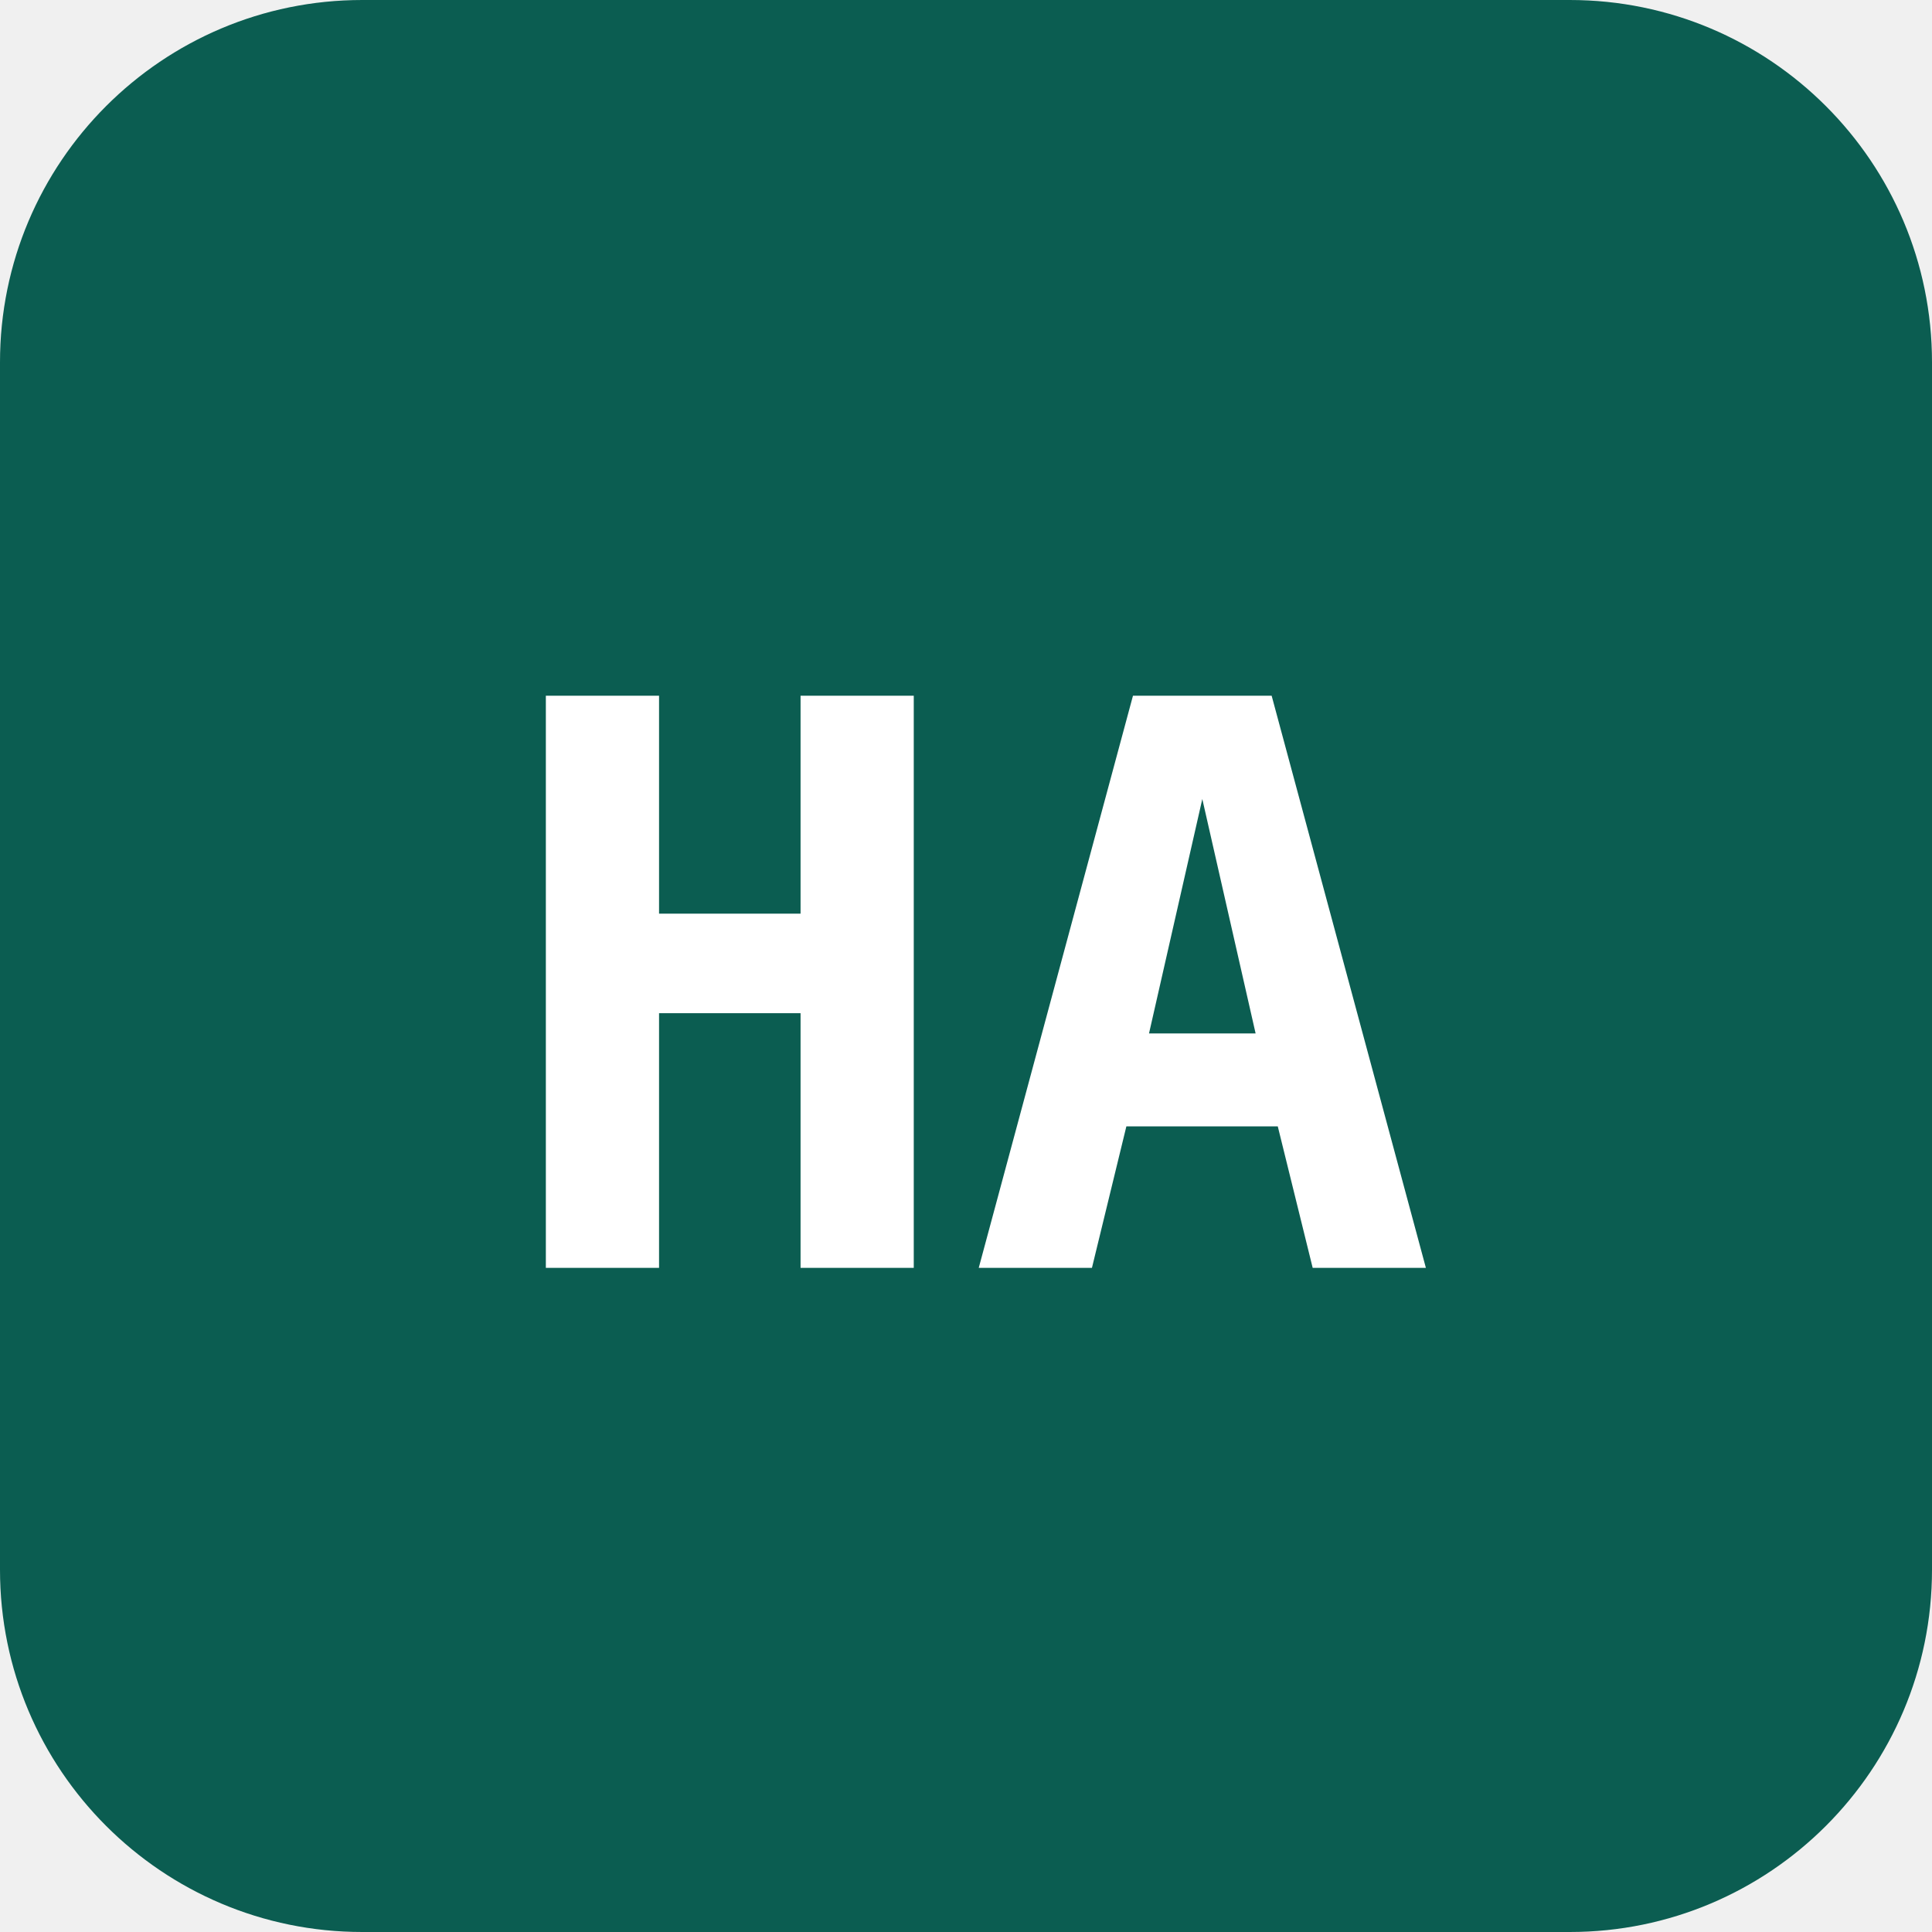
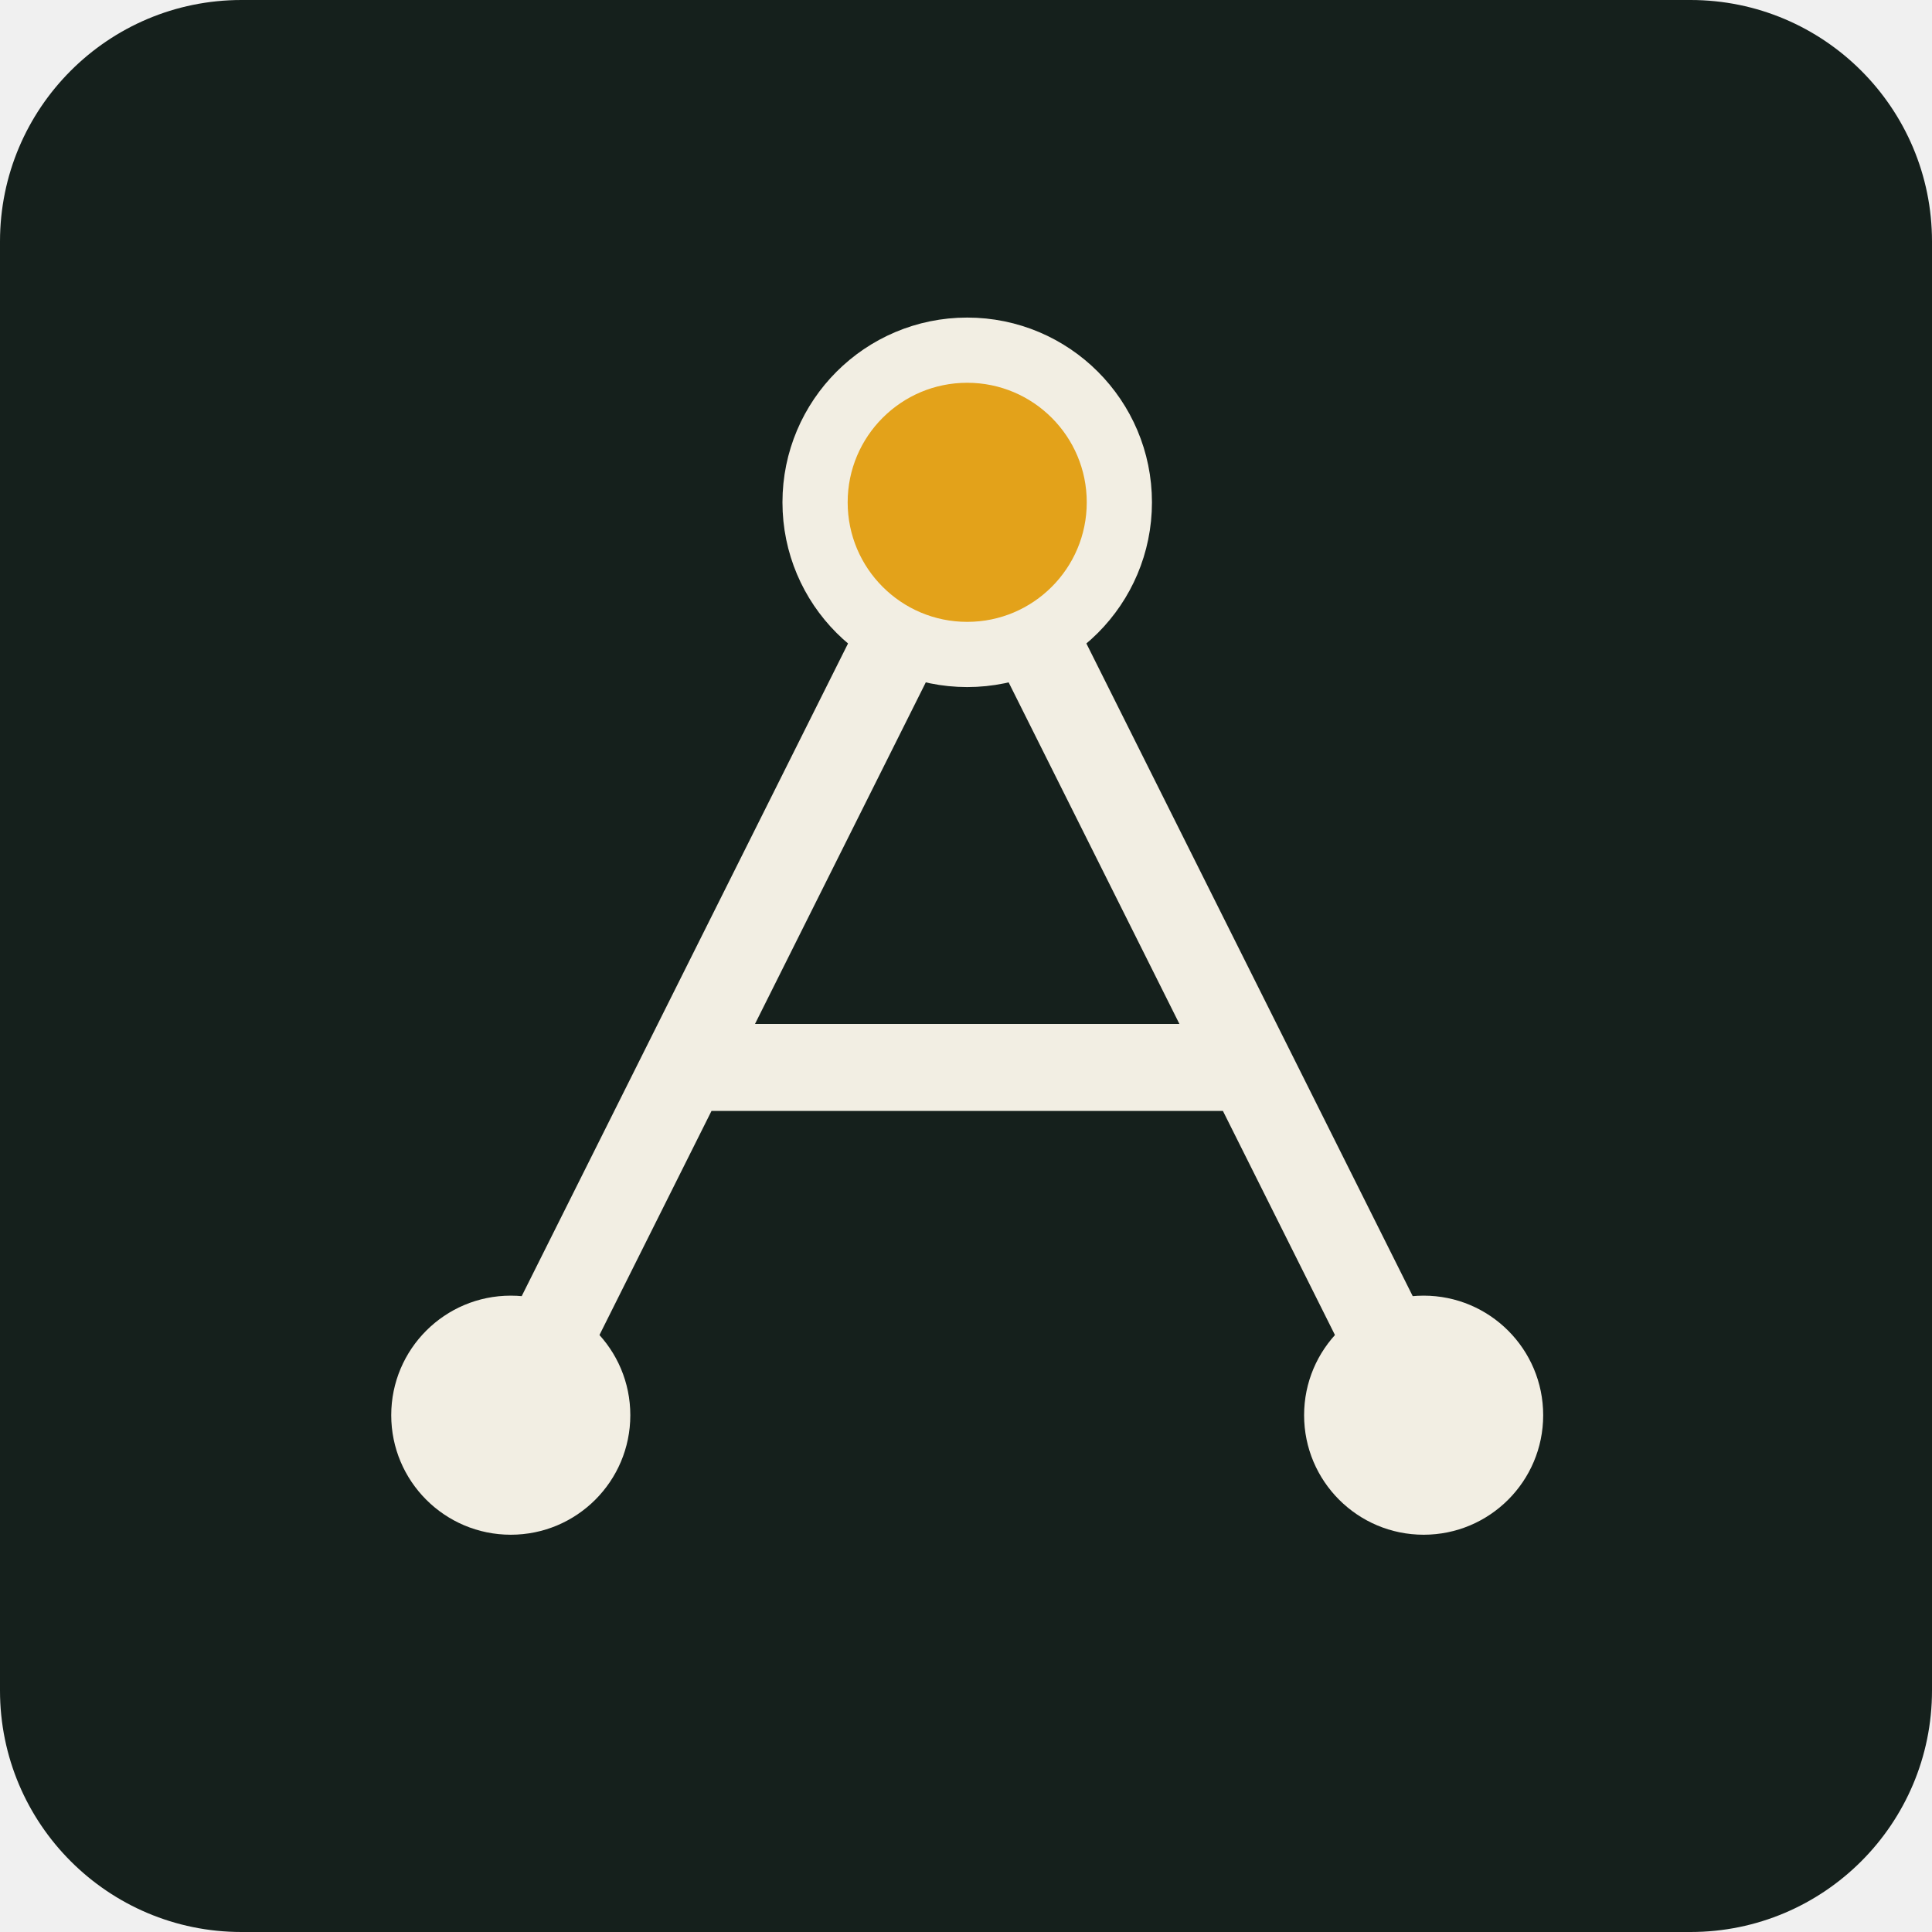
<svg xmlns="http://www.w3.org/2000/svg" viewBox="0 0 64 64">
-   <rect width="64" height="64" rx="12" fill="#0b5d51" />
-   <text x="32" y="42" text-anchor="middle" font-family="ui-monospace,Menlo,Consolas,monospace" font-size="26" font-weight="600" fill="#ffffff">HA</text>
+   <rect width="64" height="64" rx="8" fill="#15201C" />
+   <g transform="translate(9 8) scale(0.72)" fill="none" stroke="#F2EEE3" stroke-width="4" stroke-linecap="round">
+     <path d="M32 12 11 54M32 12 53 54M19 38h26" />
+     <circle cx="11" cy="54" r="5.5" fill="#F2EEE3" stroke="none" />
+     <circle cx="53" cy="54" r="5.5" fill="#F2EEE3" stroke="none" />
+     <circle cx="32" cy="12" r="7" fill="#E3A21A" stroke-width="3" />
+   </g>
</svg>
